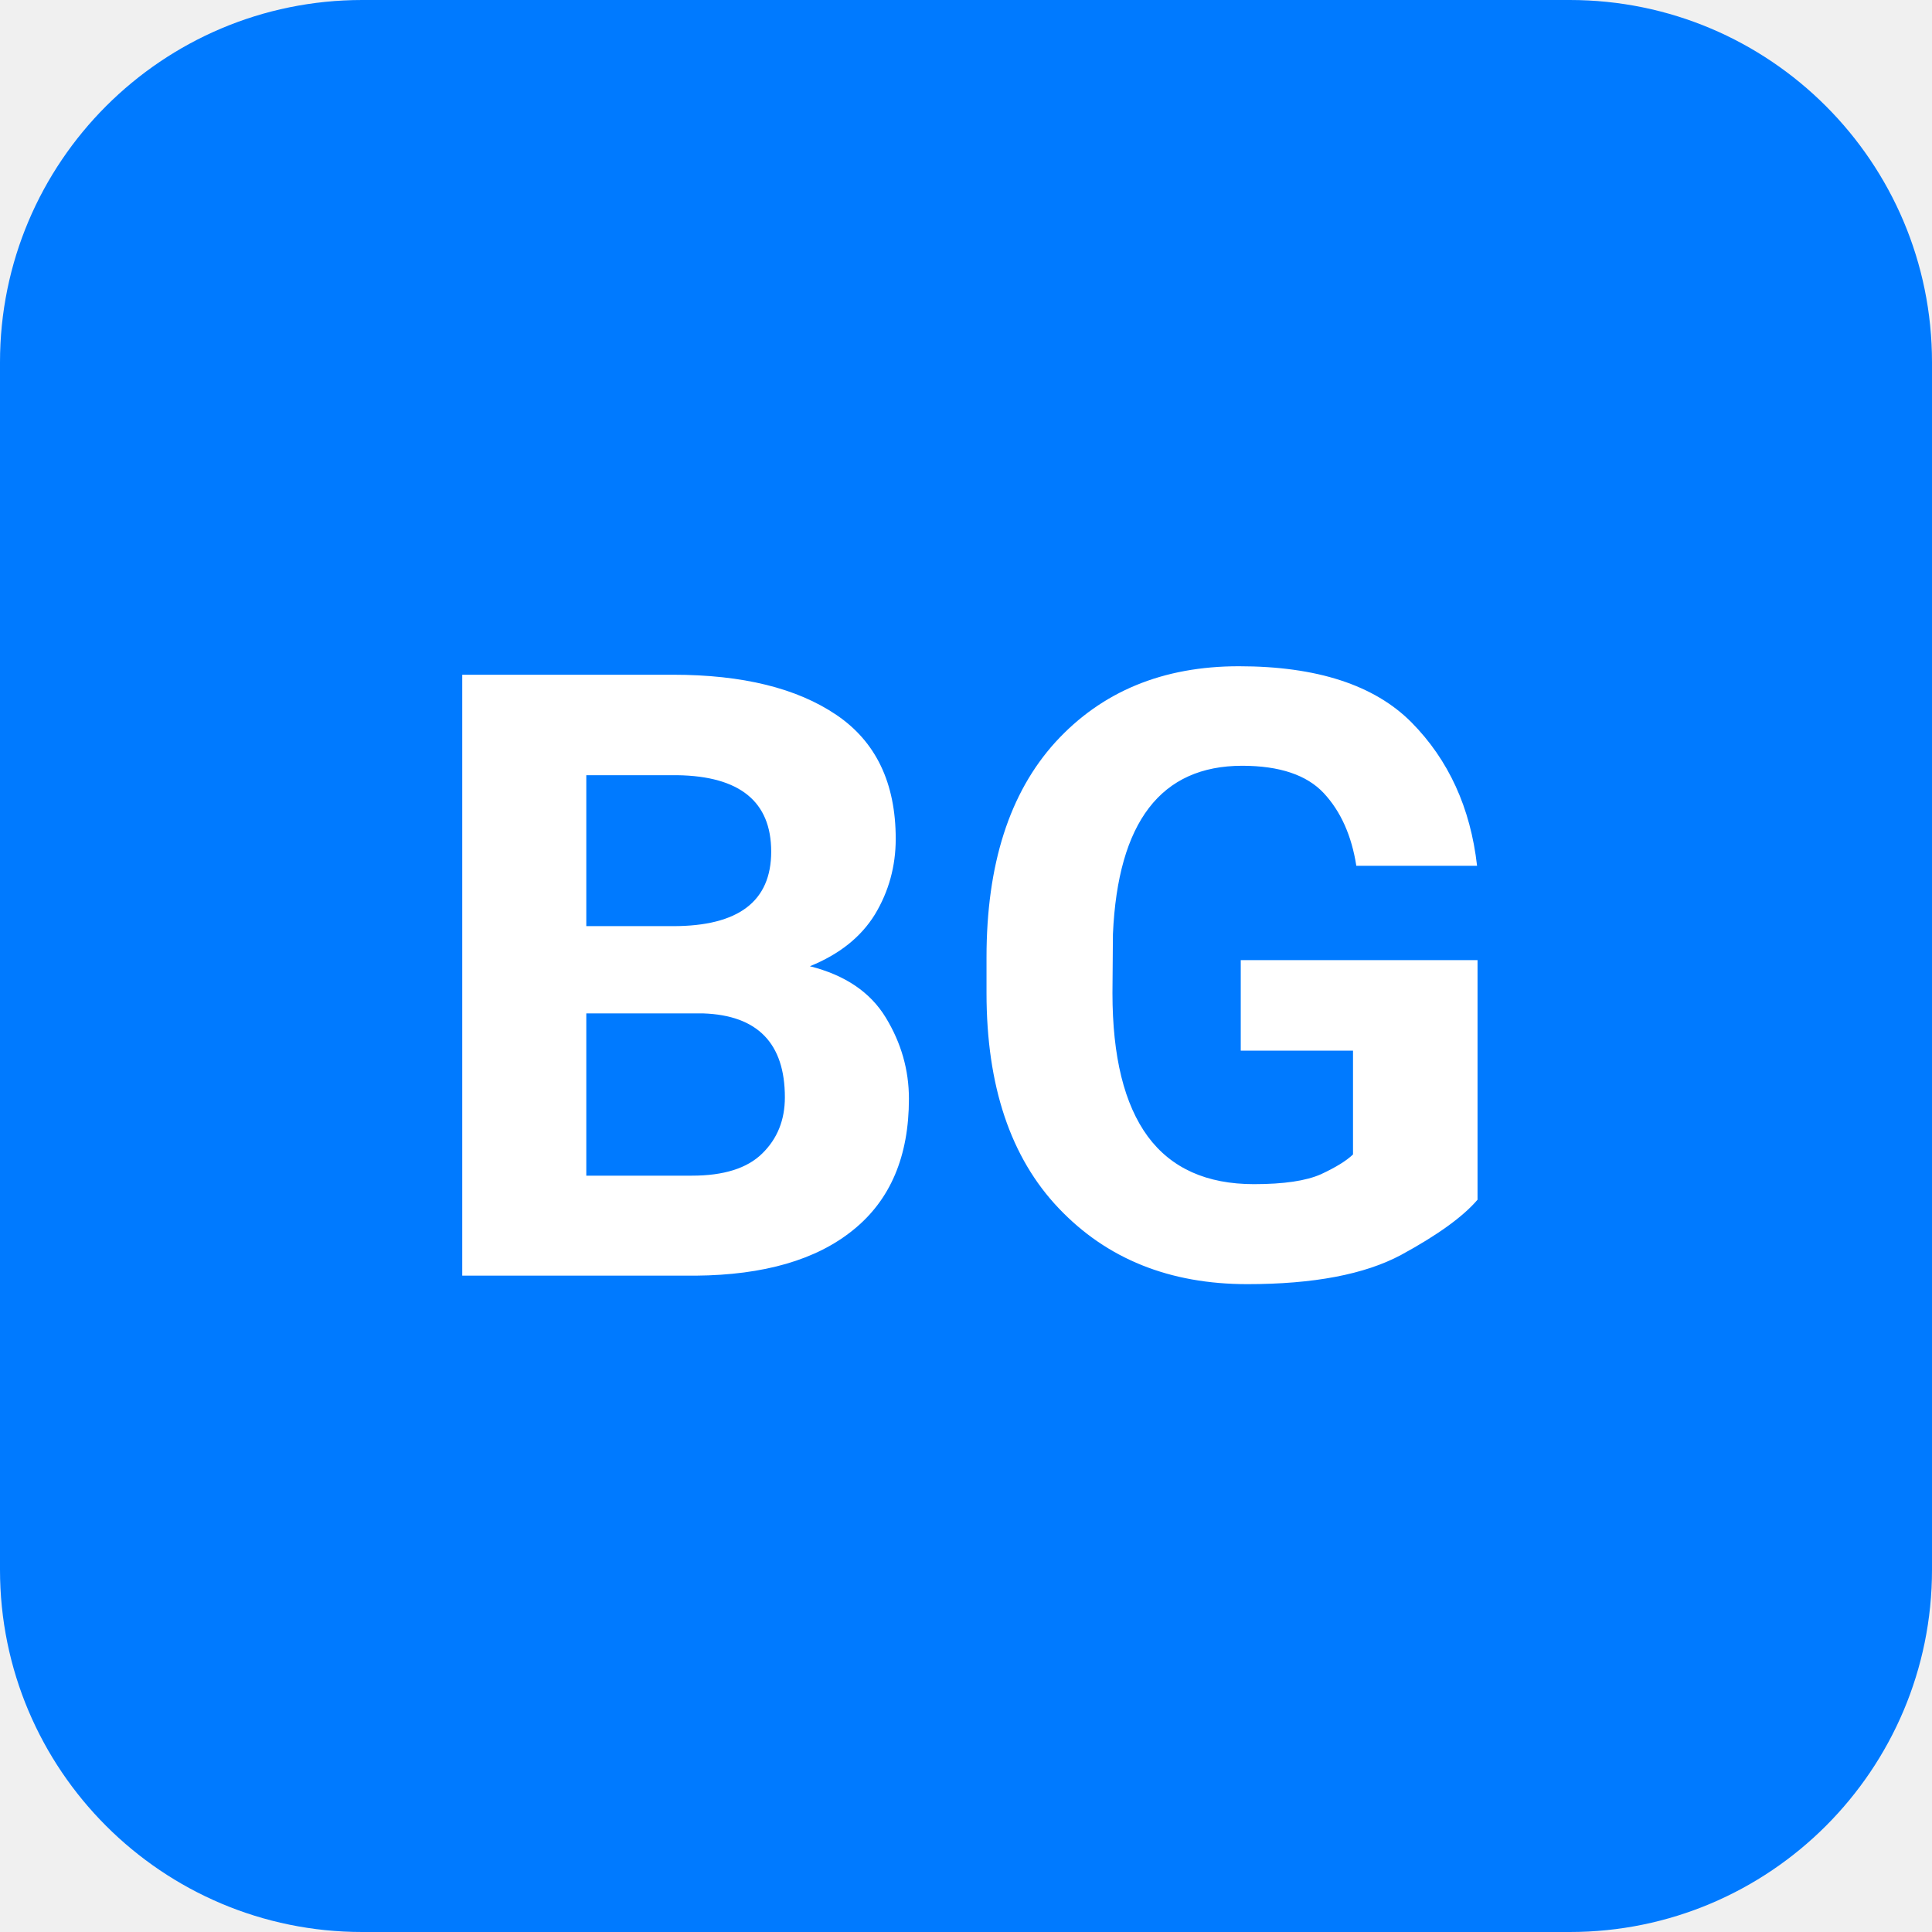
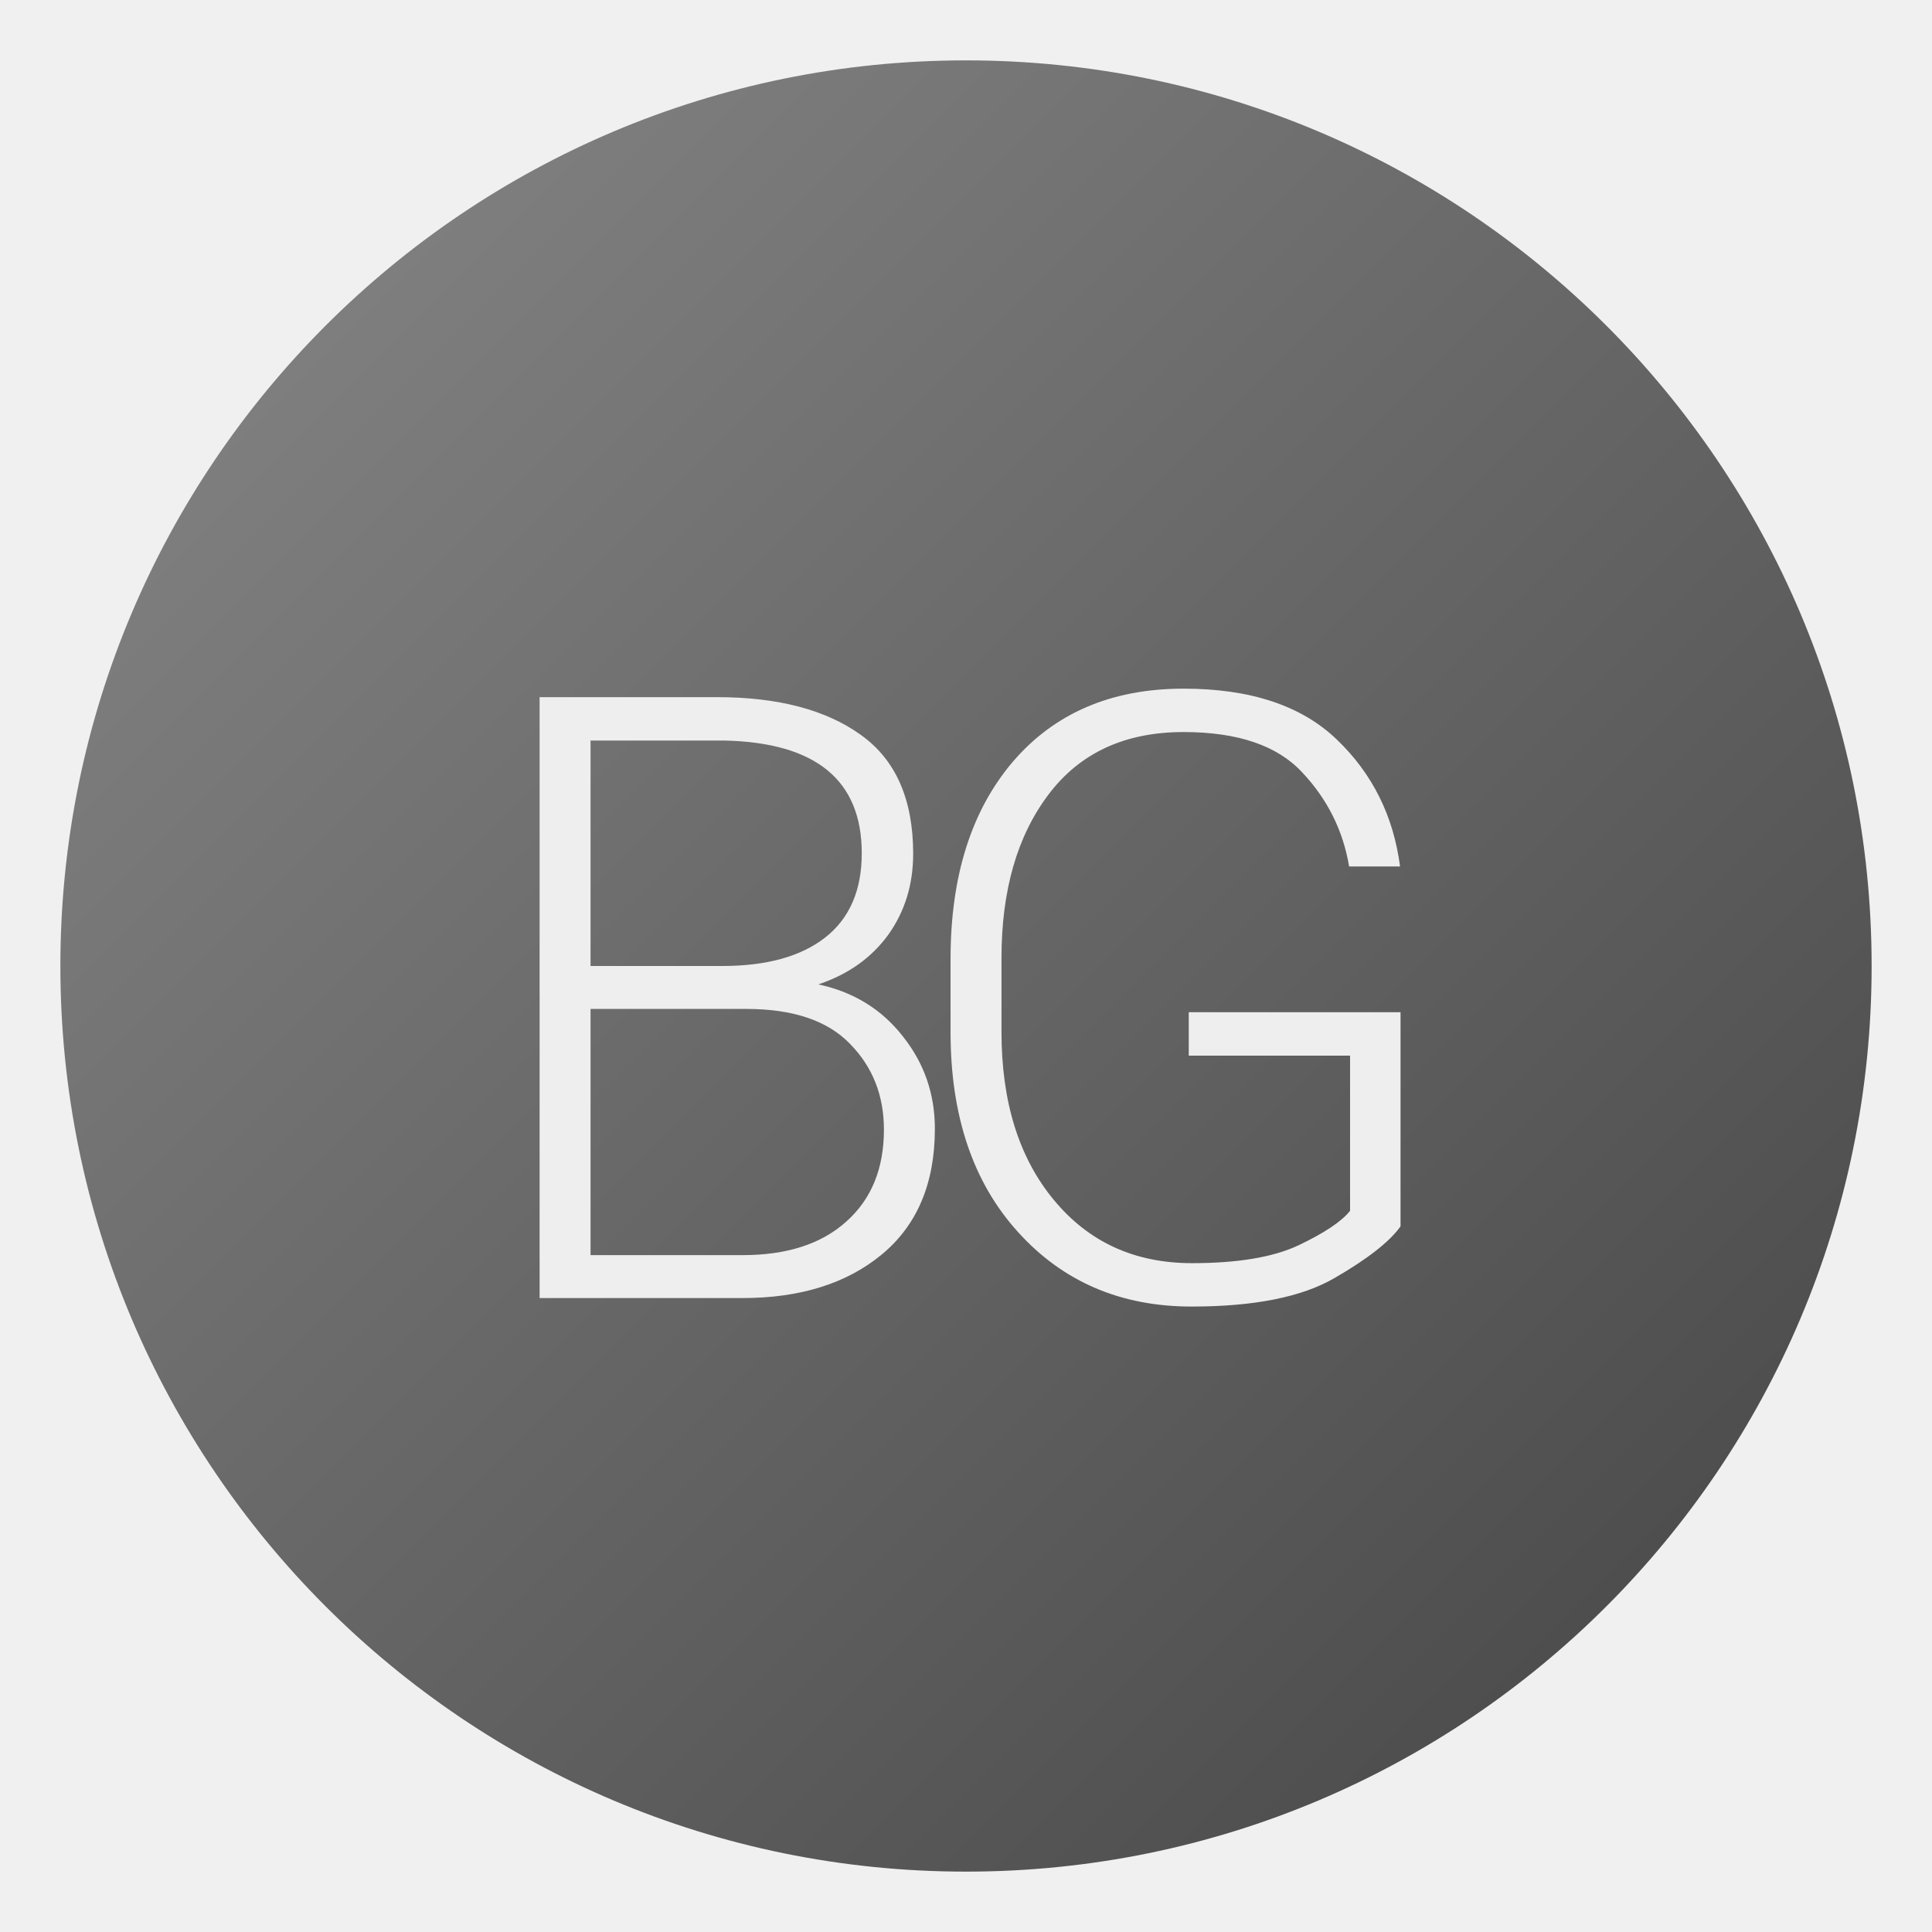
- <svg xmlns="http://www.w3.org/2000/svg" width="64" height="64">
-   <rect width="100%" height="100%" rx="12" fill="#007aff" />
-   <text x="50%" y="54%" font-family="-apple-system,BlinkMacSystemFont,Segoe UI,Roboto,sans-serif" font-size="28" font-weight="bold" fill="white" text-anchor="middle" dominant-baseline="middle">BG</text>
+ <svg xmlns="http://www.w3.org/2000/svg" width="64" height="64" viewBox="0 0 64 64" role="img" aria-label="Favicon for Balaji Gopinath">
+   <defs>
+     <linearGradient id="grad" x1="0" y1="0" x2="1" y2="1">
+       <stop offset="0%" stop-color="#888" />
+       <stop offset="100%" stop-color="#444" />
+     </linearGradient>
+   </defs>
+   <circle cx="32" cy="32" r="30" fill="url(#grad)" />
+   <text x="32" y="43" text-anchor="middle" font-family="SF Pro Text, -apple-system, BlinkMacSystemFont, 'Segoe UI', Roboto, Oxygen, Ubuntu, Cantarell, 'Open Sans', 'Helvetica Neue', sans-serif" font-weight="300" font-size="28" fill="#eee" letter-spacing="-3" style="user-select:none;">BG</text>
</svg>
